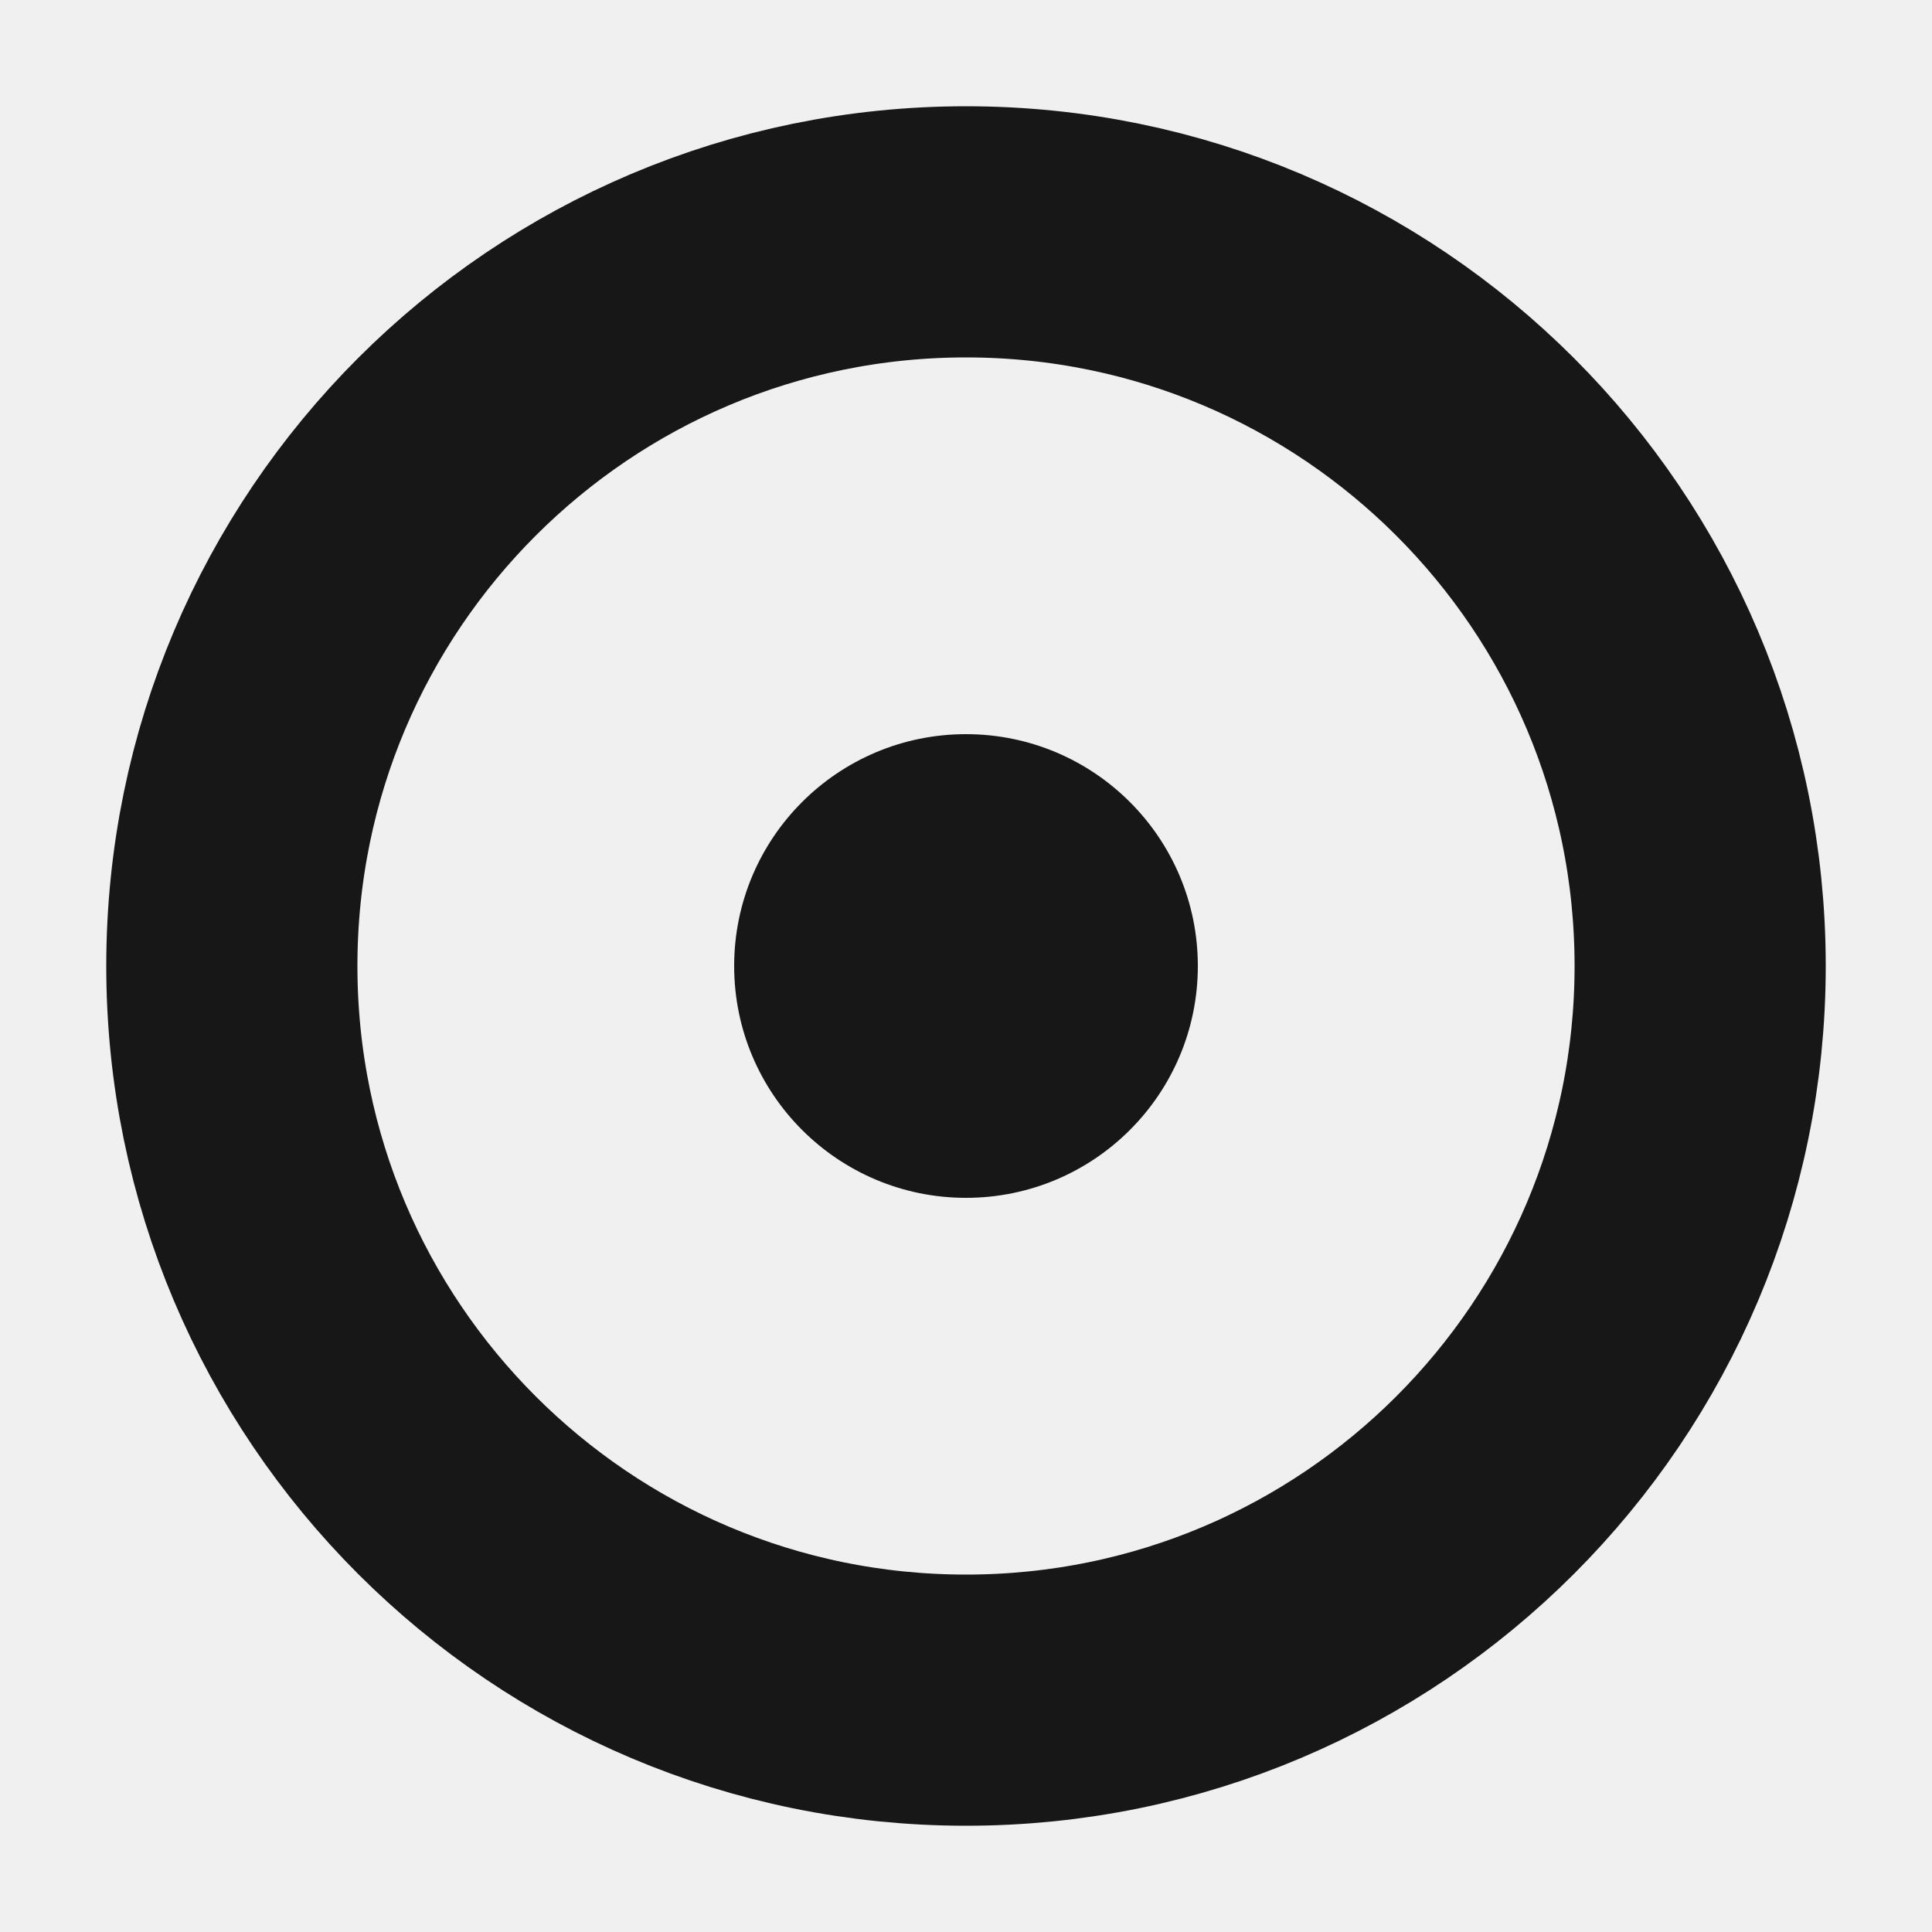
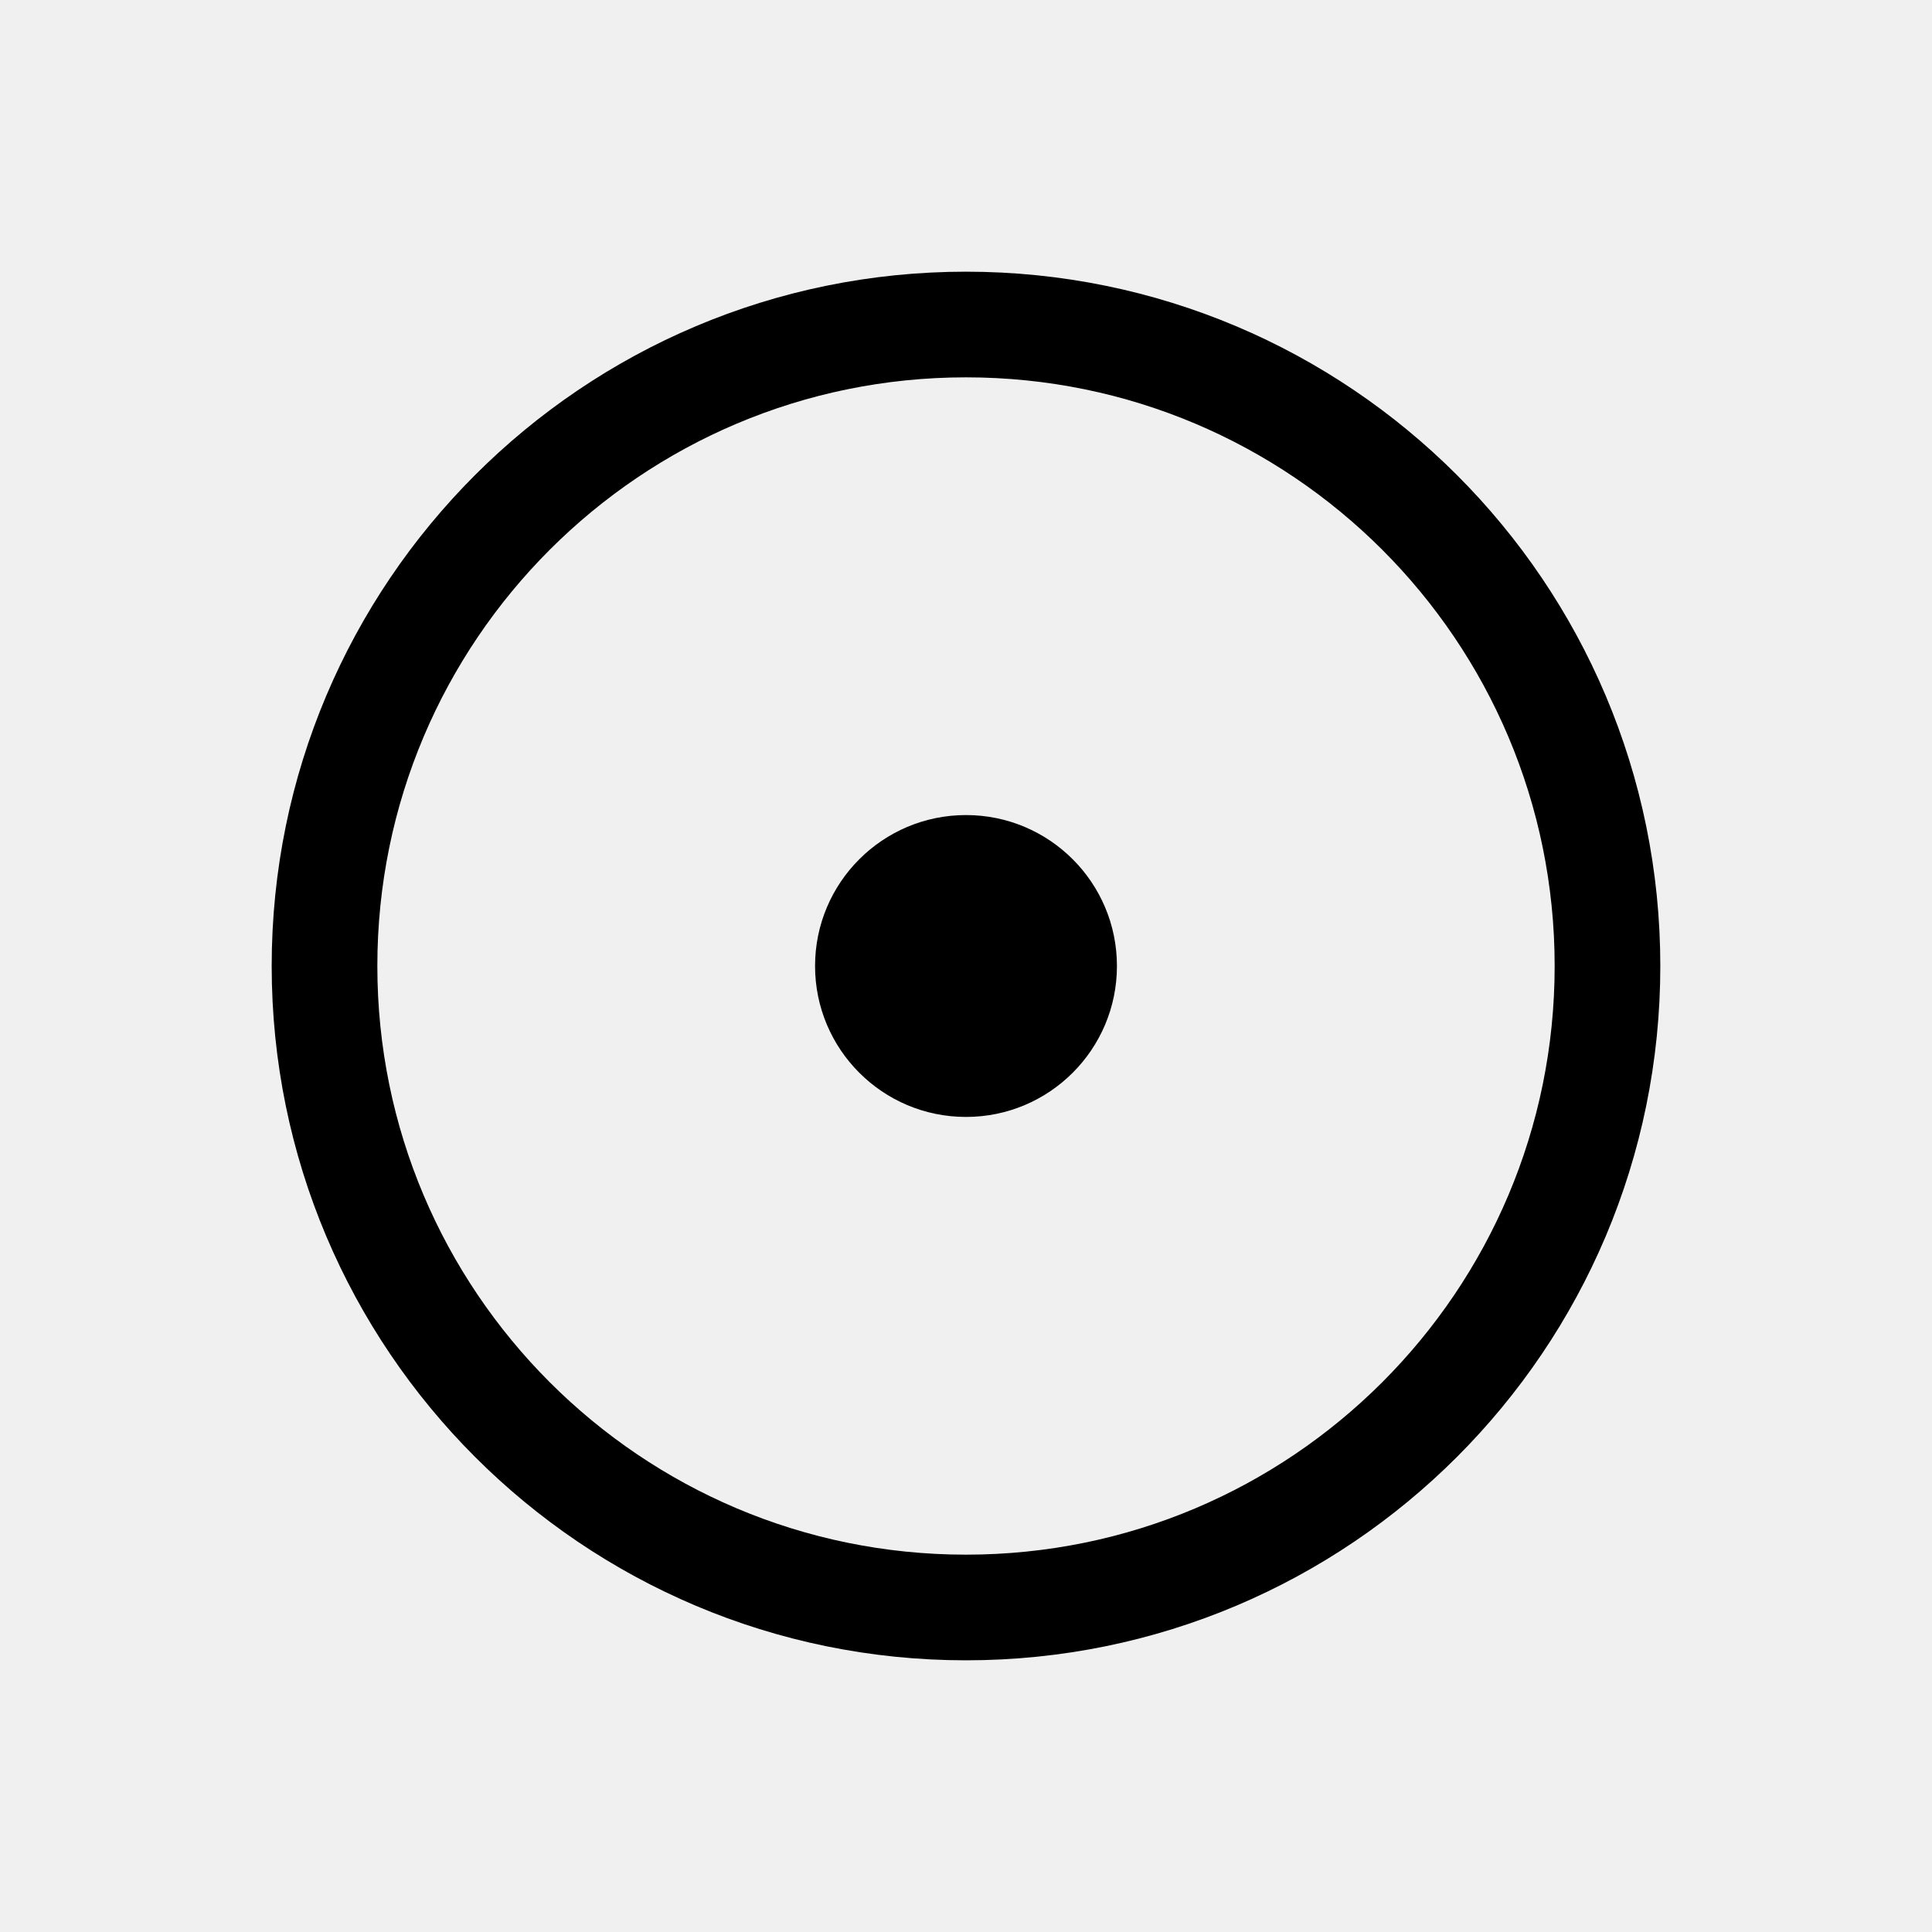
- <svg xmlns="http://www.w3.org/2000/svg" viewBox="0 0 100 100">
+ <svg xmlns="http://www.w3.org/2000/svg" viewBox="0 0 512 512">
  <style>
-     /* Optically weighted for 16px tabs: heavier than the 24px nav mark. */
-     .mark { fill: none; stroke: #171717; stroke-width: 13; }
-     .dot { fill: #171717; }
+     .ring { fill: none; stroke: #000000; stroke-width: 28; }
+     .dot { fill: #000000; }
    @media (prefers-color-scheme: dark) {
-       .mark { stroke: #FFFFFF; }
+       .ring { stroke: #FFFFFF; }
      .dot { fill: #FFFFFF; }
    }
  </style>
-   <circle class="mark" cx="50" cy="50" r="38" />
-   <circle class="dot" cx="50" cy="50" r="12" />
+   <circle class="ring" cx="256" cy="256" r="170" />
+   <circle class="dot" cx="256" cy="256" r="40" />
</svg>
